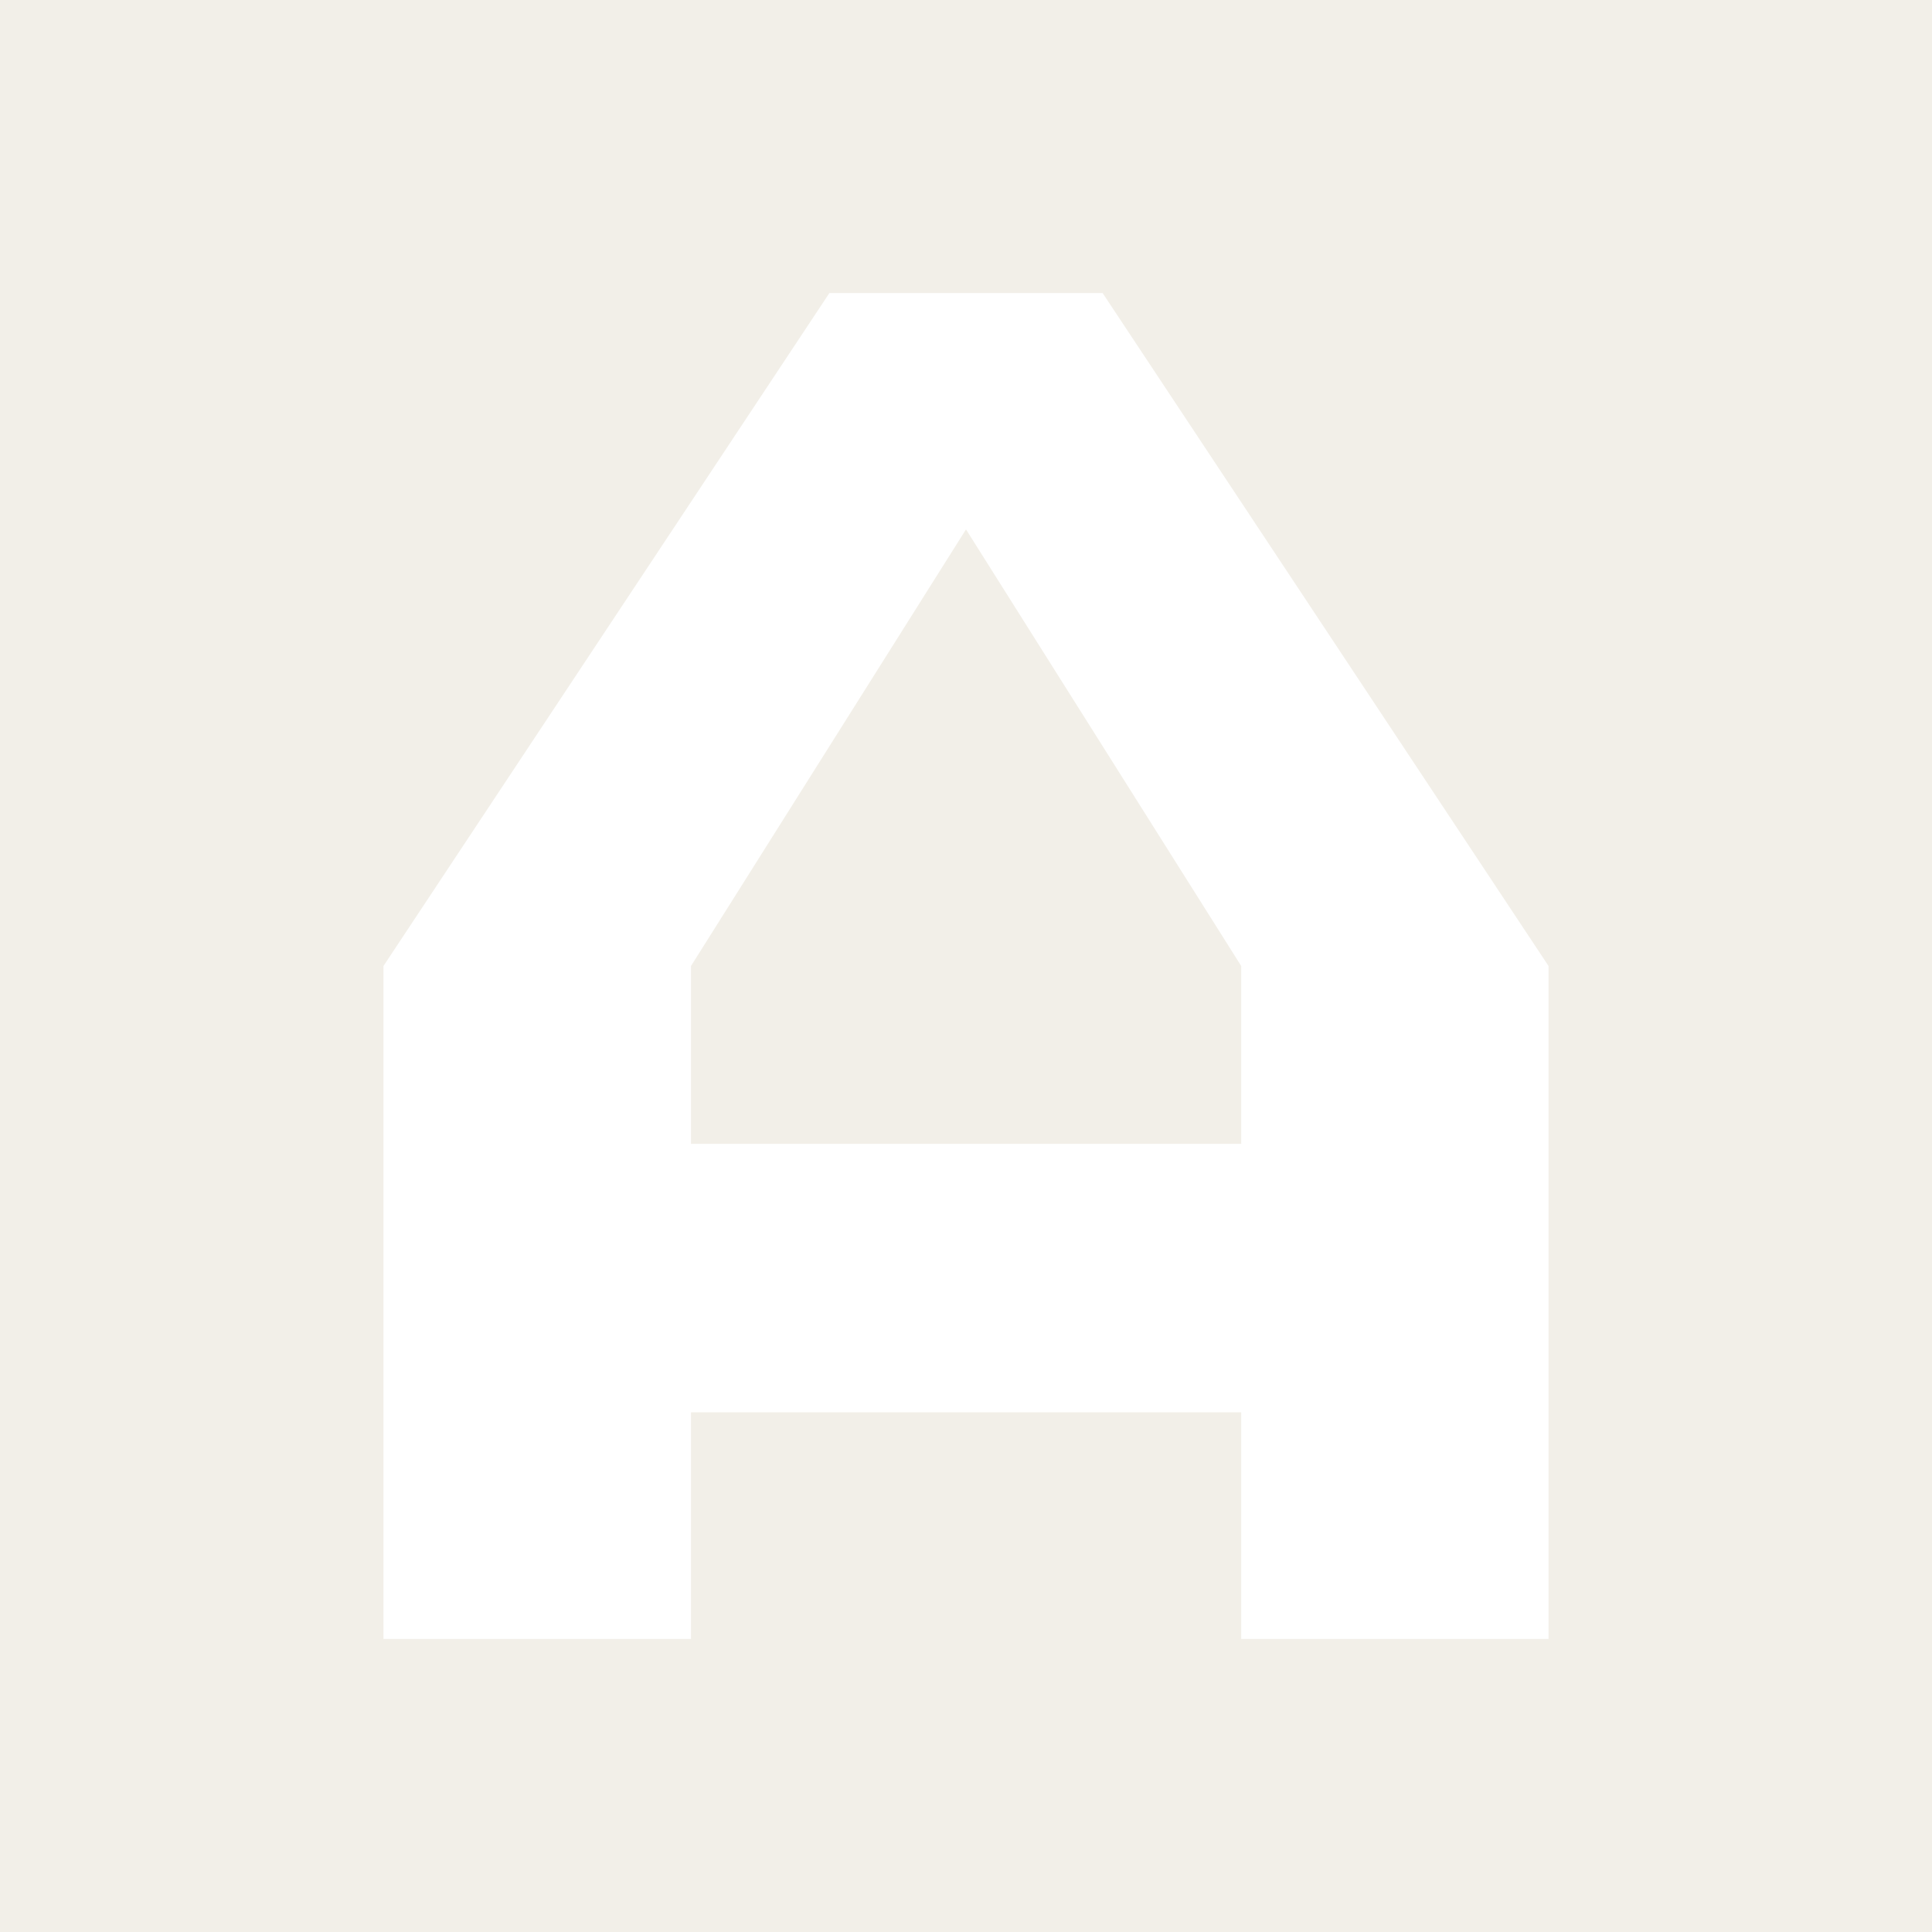
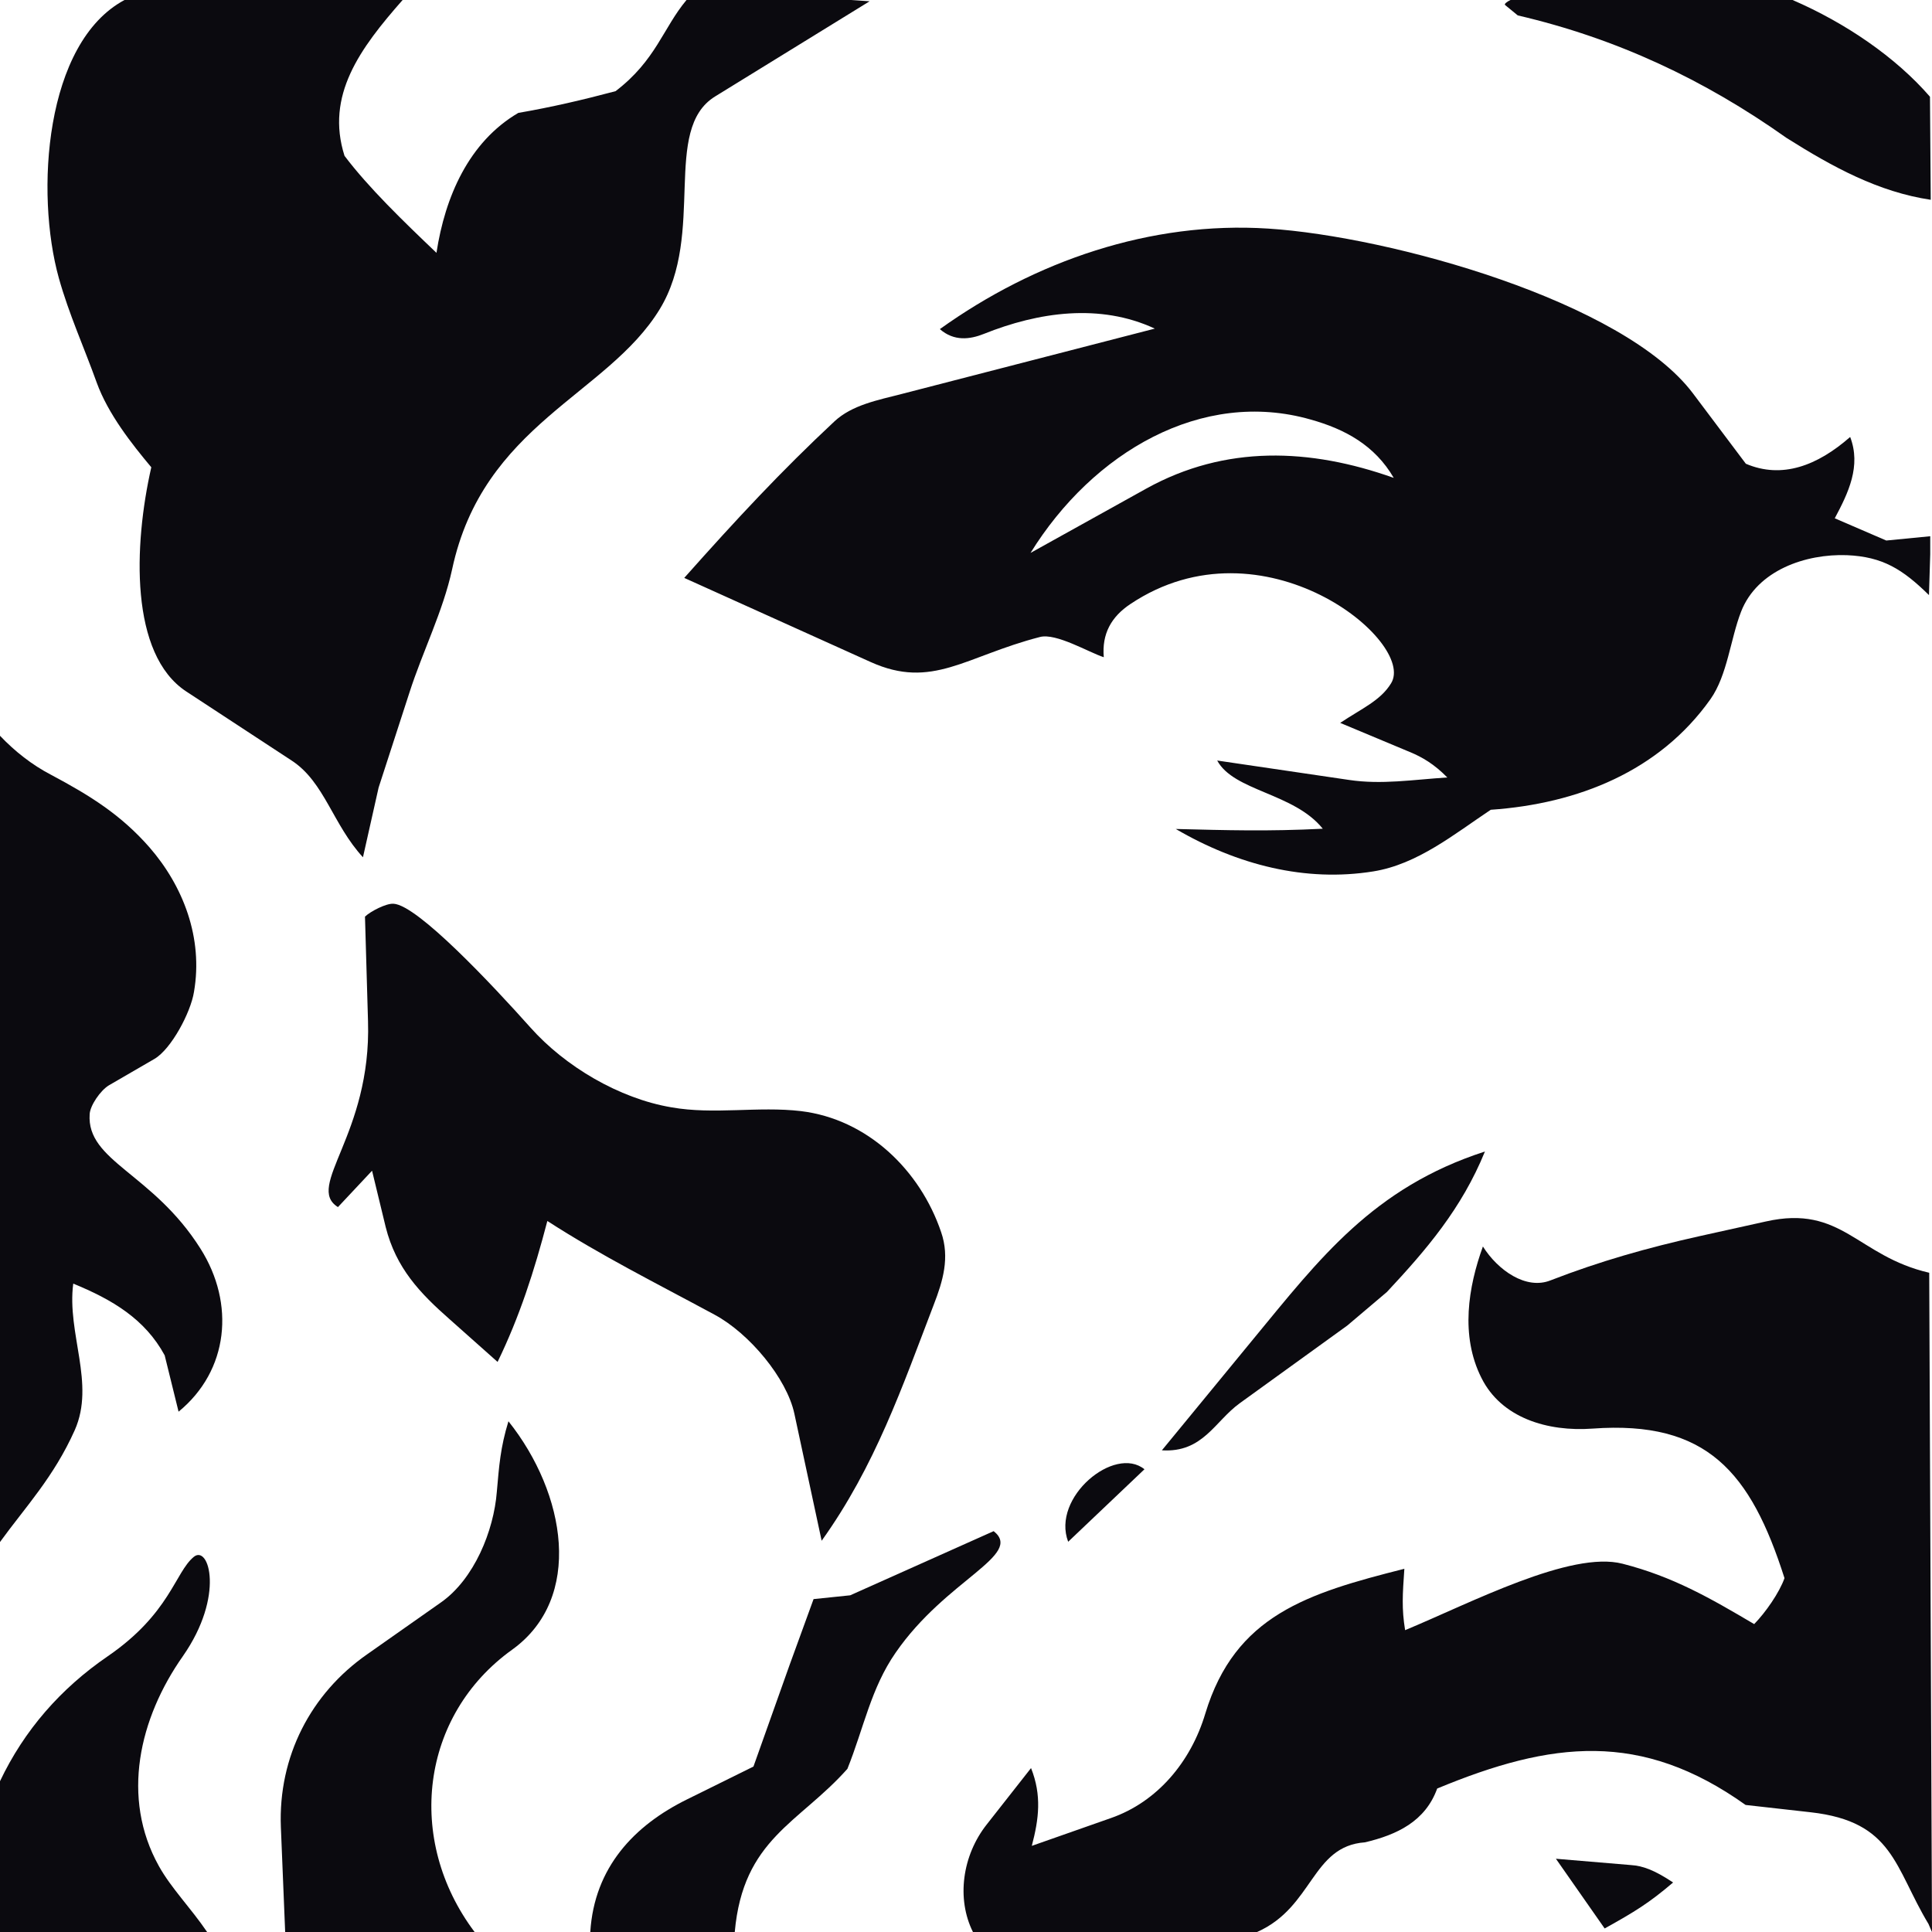
- <svg xmlns="http://www.w3.org/2000/svg" style="background:#0B0A0F" viewBox="0 0 97.44 97.44" fill="#F2EFE8">
-   <polygon points="34.85 48.72 34.85 57.69 62.6 57.69 62.6 48.72 48.72 26.7 34.85 48.72" />
-   <path d="M0,0v97.44h97.44V0H0ZM62.6,82.66v-11.43h-27.75v11.43h-15.51v-33.94S41.83,14.78,41.83,14.78h13.78l22.49,33.94v33.94S62.6,82.66,62.6,82.66Z" />
+ <svg xmlns="http://www.w3.org/2000/svg" viewBox="0 0 76.49 76.49">
+   <style>.light{display:none}@media(prefers-color-scheme:dark){.dark{display:none}.light{display:inline}}</style>
+   <g class="dark" fill="#0B0A0F">
+     <g>
+       <path d="M19.67,59.06c-.12,1.55-.9,3.46-2.21,4.38l-2.93,2.06c-2.22,1.55-3.52,4.04-3.41,6.84l.17,4.15h7.5c-2.75-3.66-2.14-8.58,1.49-11.18,2.83-2.04,2.13-6.18-.15-9.04C19.81,57.31,19.76,58.04,19.67,59.06Z" />
+       <path d="M39.34,60.62l-5.68,2.54-1.45.15-.95,2.61-1.43,4.02-2.63,1.3c-2.09,1.03-3.67,2.69-3.83,5.25h5.72c.33-3.69,2.54-4.3,4.46-6.46.65-1.62.93-3.19,1.91-4.6C37.46,62.53,40.54,61.57,39.34,60.62Z" />
+       <path d="M3.55,44.11c.02-.35.43-.94.76-1.14l1.81-1.05c.66-.39,1.43-1.83,1.56-2.65.37-2.14-.43-4.19-1.76-5.72-1.13-1.29-2.35-2.05-3.89-2.87-.77-.4-1.45-.94-2.03-1.55v31.92c1-1.38,2.13-2.57,2.96-4.43.82-1.85-.32-3.83-.06-5.8,1.54.63,2.84,1.4,3.62,2.84l.55,2.23c1.99-1.63,2.24-4.28.87-6.45C6.05,46.44,3.42,45.98,3.55,44.11Z" />
+       <path d="M61.6,73.59l1.93,2.76c1.19-.66,1.76-1.01,2.71-1.82-.75-.5-1.21-.66-1.67-.69L61.6,73.59Z" />
+       <path d="M7.67,61.64c-.74.61-.94,2.24-3.4,3.93-1.87,1.28-3.31,2.93-4.27,4.95v5.97h8.2c-.66-.97-1.42-1.73-1.91-2.61-1.51-2.71-.78-5.85.95-8.31C8.91,63.18,8.27,61.14,7.67,61.64Z" />
+       <path d="M13.38,47.79l1.35-1.44.54,2.23c.41,1.63,1.36,2.62,2.53,3.65l1.9,1.69c.87-1.79,1.45-3.59,1.97-5.58,2.14,1.38,4.25,2.43,6.62,3.71,1.38.74,2.86,2.52,3.16,3.92l1.08,5.03c2.12-2.96,3.19-6.09,4.44-9.35.36-.93.64-1.86.29-2.87-.83-2.45-2.91-4.47-5.55-4.79-1.7-.2-3.44.15-5.13-.15-2.07-.35-4.21-1.62-5.58-3.16-1.5-1.68-4.47-4.85-5.42-4.9-.29-.02-.91.3-1.13.51l.12,4.14C14.71,44.93,12.06,46.97,13.38,47.79Z" />
+       <path d="M33.04,16.68c-2.11,1.97-3.86,3.85-5.95,6.2l7.38,3.33c2.44,1.1,3.75-.23,6.7-.99.64-.17,1.94.61,2.53.8-.08-.92.29-1.6,1.06-2.11,5.25-3.5,11.35,1.51,10.31,3.15-.42.68-1.14.98-2.01,1.56l2.75,1.15c.49.2.97.48,1.49,1.01-1.37.09-2.6.29-3.88.1l-5.23-.77c.66,1.22,3.04,1.28,4.18,2.7-2.17.11-3.81.06-5.82.01,2.45,1.43,5.14,2.11,7.82,1.68,1.75-.28,3.21-1.48,4.65-2.44,3.46-.24,6.68-1.53,8.7-4.38.67-.95.79-2.38,1.21-3.46.64-1.65,2.57-2.3,4.19-2.24,1.42.06,2.21.56,3.25,1.58l.05-1.62v-.71s-1.74.17-1.74.17l-2.04-.88c.54-1.01,1.05-2.07.61-3.22-1.3,1.14-2.7,1.67-4.13,1.06l-2.09-2.78c-2.74-3.65-11.98-6.22-16.82-6.53-4.66-.3-9.23,1.28-13,3.98.56.49,1.19.41,1.74.19,2.17-.87,4.6-1.22,6.77-.21l-10.03,2.59C34.76,15.84,33.74,16.03,33.04,16.68ZM51.89,16.61c1.36.38,2.54,1.02,3.29,2.31-3.32-1.18-6.66-1.31-9.79.42l-4.59,2.55C43.27,17.9,47.59,15.38,51.89,16.61Z" />
+       <path d="M49.64,52.99l-3.64,4.43c1.63.1,2.09-1.15,3.09-1.87l4.25-3.07,1.57-1.33c1.56-1.67,2.96-3.3,3.88-5.56C54.36,47.02,52.23,49.85,49.64,52.99Z" />
+       <path d="M42.29,61.04l3.02-2.87C44.13,57.21,41.62,59.28,42.29,61.04Z" />
+       <path d="M3.83,15.15c.45,1.24,1.39,2.43,2.16,3.35-.7,3.08-.86,7.41,1.39,8.88l4.18,2.74c1.29.85,1.62,2.53,2.81,3.82l.62-2.76,1.22-3.76c.52-1.62,1.33-3.22,1.69-4.88,1.23-5.75,6.14-6.89,8.22-10.3,1.83-3,.07-7.11,2.19-8.42L34.43.05c-.25-.02-.49-.03-.73-.05h-6.52c-.93,1.11-1.21,2.39-2.81,3.61-1.32.35-2.52.63-3.85.86-1.96,1.15-2.9,3.32-3.24,5.54-1.3-1.24-2.69-2.58-3.64-3.84-.76-2.39.61-4.25,2.3-6.17H4.93C1.77,1.69,1.39,7.64,2.33,11.01,2.73,12.44,3.32,13.73,3.83,15.15Z" />
+       <path d="M76.38,50.39c-2.86-.66-3.45-2.71-6.47-2.03l-2.62.58c-2.06.46-3.94.99-5.9,1.75-.97.39-2.09-.4-2.68-1.34-.58,1.6-.9,3.53-.06,5.2.79,1.59,2.62,2.14,4.4,2.01,4.53-.33,6.26,1.72,7.6,5.92-.2.57-.75,1.36-1.2,1.82-1.76-1.04-3.22-1.88-5.21-2.39-2.05-.53-6.01,1.55-8.61,2.63-.14-.86-.1-1.41-.03-2.43-3.84.97-6.7,1.84-7.88,5.73-.57,1.91-1.9,3.5-3.74,4.14l-3.13,1.1c.28-1.06.4-2-.03-3.08l-1.76,2.24c-.96,1.22-1.2,2.93-.54,4.25h11.25c2.23-.99,2.15-3.4,4.27-3.55,1.27-.3,2.39-.83,2.86-2.13,4.53-1.88,8.07-2.3,12.21.65l2.58.29c3.28.37,3.31,2.18,4.66,4.42l.14.32L76.38,50.39Z" />
+       <path d="M60.09.61c3.91.91,7.38,2.54,10.64,4.85,1.84,1.16,3.64,2.14,5.71,2.45l-.03-4.08c-1.36-1.57-3.34-2.92-5.44-3.83h-11.17c-.14.07-.26.16-.21.2L60.09.61Z" />
+     </g>
+   </g>
+   <g class="light" fill="#F2EFE8">
+     <g>
+       <path d="M17.28,10.01c.34-2.22,1.28-4.39,3.24-5.54,1.33-.23,2.53-.51,3.85-.86,1.6-1.22,1.88-2.5,2.81-3.61h-11.24c-1.69,1.92-3.06,3.78-2.3,6.17C14.59,7.43,15.98,8.77,17.28,10.01Z" />
+       <path d="M51.89,16.61c-4.3-1.23-8.62,1.29-11.09,5.28l4.59-2.55c3.13-1.73,6.47-1.6,9.79-.42C54.43,17.63,53.25,16.99,51.89,16.61Z" />
+       <path d="M0,29.13c.58.61,1.26,1.15,2.03,1.55,1.54.82,2.76,1.58,3.89,2.87,1.33,1.53,2.13,3.58,1.76,5.72-.13.82-.9,2.26-1.56,2.65l-1.81,1.05c-.33.2-.74.79-.76,1.14-.13,1.87,2.5,2.33,4.39,5.33,1.37,2.17,1.12,4.82-.87,6.45l-.55-2.23c-.78-1.44-2.08-2.21-3.62-2.84-.26,1.97.88,3.95.06,5.8-.83,1.86-1.96,3.05-2.96,4.43v9.47c.96-2.02,2.4-3.67,4.27-4.95,2.46-1.69,2.66-3.32,3.4-3.93.6-.5,1.24,1.54-.43,3.93-1.73,2.46-2.46,5.6-.95,8.31.49.88,1.25,1.64,1.91,2.61h3.09l-.17-4.15c-.11-2.8,1.19-5.29,3.41-6.84l2.93-2.06c1.31-.92,2.09-2.83,2.21-4.38.09-1.03.14-1.75.46-2.79,2.28,2.86,2.98,7,.15,9.04-3.63,2.6-4.24,7.52-1.49,11.18h4.58c.16-2.56,1.74-4.22,3.83-5.25l2.63-1.3,1.43-4.02.95-2.61,1.45-.15,5.68-2.54c1.2.95-1.88,1.91-3.88,4.81-.98,1.41-1.26,2.98-1.91,4.6-1.92,2.16-4.13,2.77-4.46,6.46h9.43c-.66-1.32-.42-3.03.54-4.25l1.76-2.24c.43,1.08.31,2.02.03,3.08l3.13-1.1c1.84-.64,3.17-2.23,3.74-4.14,1.18-3.89,4.04-4.76,7.88-5.73-.07,1.02-.11,1.57.03,2.43,2.6-1.08,6.56-3.16,8.61-2.63,1.99.51,3.45,1.35,5.21,2.39.45-.46,1-1.25,1.2-1.82-1.34-4.2-3.07-6.25-7.6-5.92-1.78.13-3.61-.42-4.4-2.01-.84-1.67-.52-3.6.06-5.2.59.94,1.71,1.73,2.68,1.34,1.96-.76,3.84-1.29,5.9-1.75l2.62-.58c3.02-.68,3.61,1.37,6.47,2.03l.04-28.45-.05,1.62c-1.04-1.02-1.83-1.52-3.25-1.58-1.62-.06-3.55.59-4.19,2.24-.42,1.08-.54,2.51-1.21,3.46-2.02,2.85-5.24,4.14-8.7,4.38-1.44.96-2.9,2.16-4.65,2.44-2.68.43-5.37-.25-7.82-1.68,2.01.05,3.65.1,5.82-.01-1.14-1.42-3.52-1.48-4.18-2.7l5.23.77c1.28.19,2.51,0,3.88-.1-.52-.53-1-.81-1.49-1.01l-2.75-1.15c.87-.58,1.59-.88,2.01-1.56,1.04-1.64-5.06-6.65-10.31-3.15-.77.51-1.14,1.19-1.06,2.11-.59-.19-1.89-.97-2.53-.8-2.95.76-4.26,2.09-6.7.99l-7.37-3.33c2.08-2.35,3.83-4.23,5.94-6.2.7-.65,1.72-.84,2.65-1.08l10.03-2.59c-2.17-1.01-4.6-.66-6.77.21-.55.22-1.18.3-1.74-.19,3.77-2.7,8.34-4.28,13-3.98,4.84.31,14.08,2.88,16.82,6.53l2.09,2.78c1.43.61,2.83.08,4.13-1.06.44,1.15-.07,2.21-.61,3.22l2.04.88,1.74-.17.02-13.32c-2.07-.31-3.87-1.29-5.71-2.45-3.26-2.31-6.73-3.94-10.64-4.85l-.5-.41c-.05-.04.07-.13.21-.2h-26.1c.25.02.48.03.73.05l-6.12,3.77c-2.12,1.31-.36,5.42-2.19,8.42-2.08,3.41-6.99,4.55-8.22,10.3-.36,1.66-1.17,3.26-1.69,4.88l-1.22,3.76-.62,2.76c-1.19-1.29-1.52-2.97-2.81-3.82l-4.18-2.74c-2.25-1.47-2.09-5.8-1.39-8.88-.77-.92-1.71-2.11-2.16-3.35-.51-1.42-1.1-2.71-1.5-4.14C1.39,7.64,1.77,1.69,4.93,0H0V29.13ZM36.97,51.65c-1.25,3.26-2.32,6.39-4.44,9.35l-1.08-5.03c-.3-1.4-1.78-3.18-3.16-3.92-2.37-1.28-4.48-2.33-6.62-3.71-.52,1.99-1.1,3.79-1.97,5.58l-1.9-1.69c-1.17-1.03-2.12-2.02-2.52-3.65l-.55-2.23-1.35,1.44c-1.32-.82,1.33-2.86,1.19-7.36l-.12-4.14c.22-.21.84-.53,1.13-.51.95.05,3.92,3.22,5.42,4.9,1.37,1.54,3.51,2.81,5.58,3.16,1.69.3,3.43-.05,5.13.16,2.64.31,4.72,2.33,5.55,4.78C37.61,49.79,37.33,50.72,36.97,51.65ZM42.29,61.04c-.67-1.76,1.84-3.83,3.02-2.87L42.29,61.04ZM54.91,51.15l-1.57,1.33-4.25,3.07c-1,.72-1.46,1.97-3.09,1.87l3.64-4.43c2.59-3.14,4.72-5.97,9.15-7.4C57.87,47.85,56.47,49.48,54.91,51.15Z" />
+       <path d="M76.49,0h-5.52c2.1.91,4.08,2.26,5.44,3.83L76.49,0Z" />
+       <polygon points="76.44 21.23 76.42 21.23 76.42 21.94 76.44 21.23" />
+       <path d="M71.69,71.75l-2.58-.29c-4.14-2.95-7.68-2.53-12.21-.65-.47,1.3-1.59,1.83-2.86,2.13-2.12.15-2.04,2.56-4.27,3.55h26.72l-.14-.32C75,73.93,74.97,72.12,71.69,71.75ZM63.53,76.35l-1.93-2.76,2.97.25c.46.03.92.19,1.67.69C65.29,75.34,64.72,75.69,63.53,76.35Z" />
+     </g>
+   </g>
</svg>
